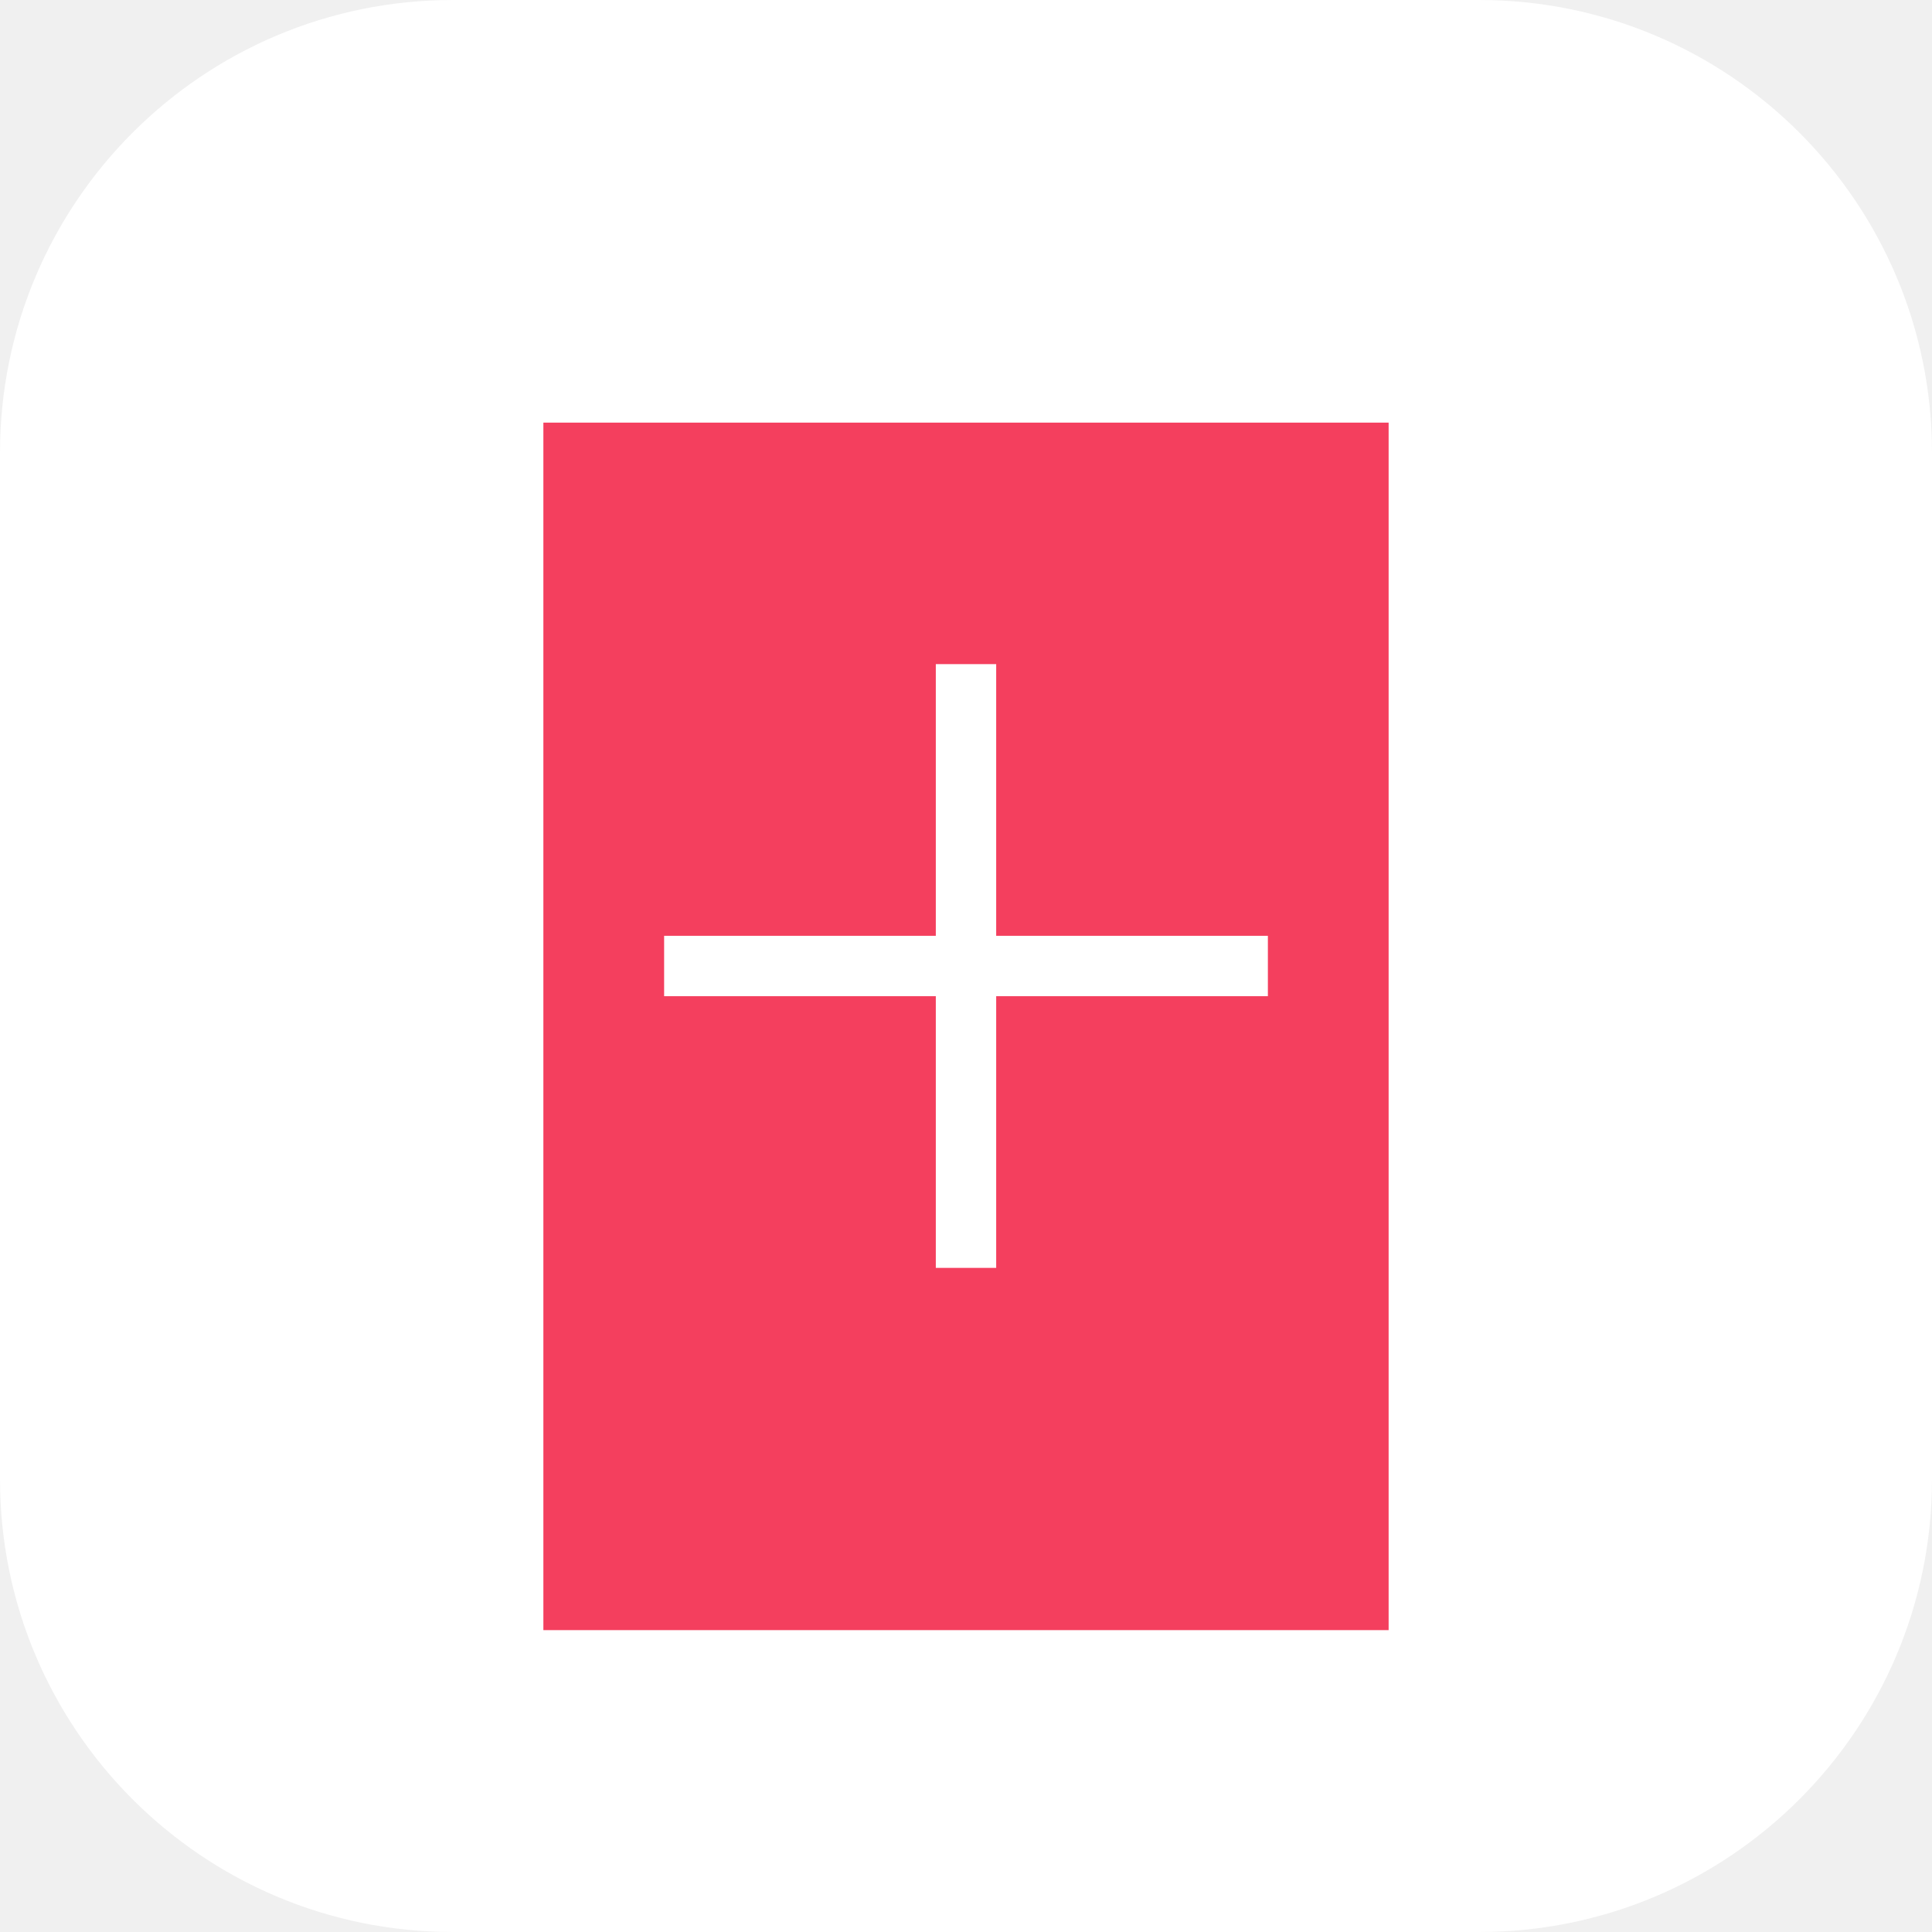
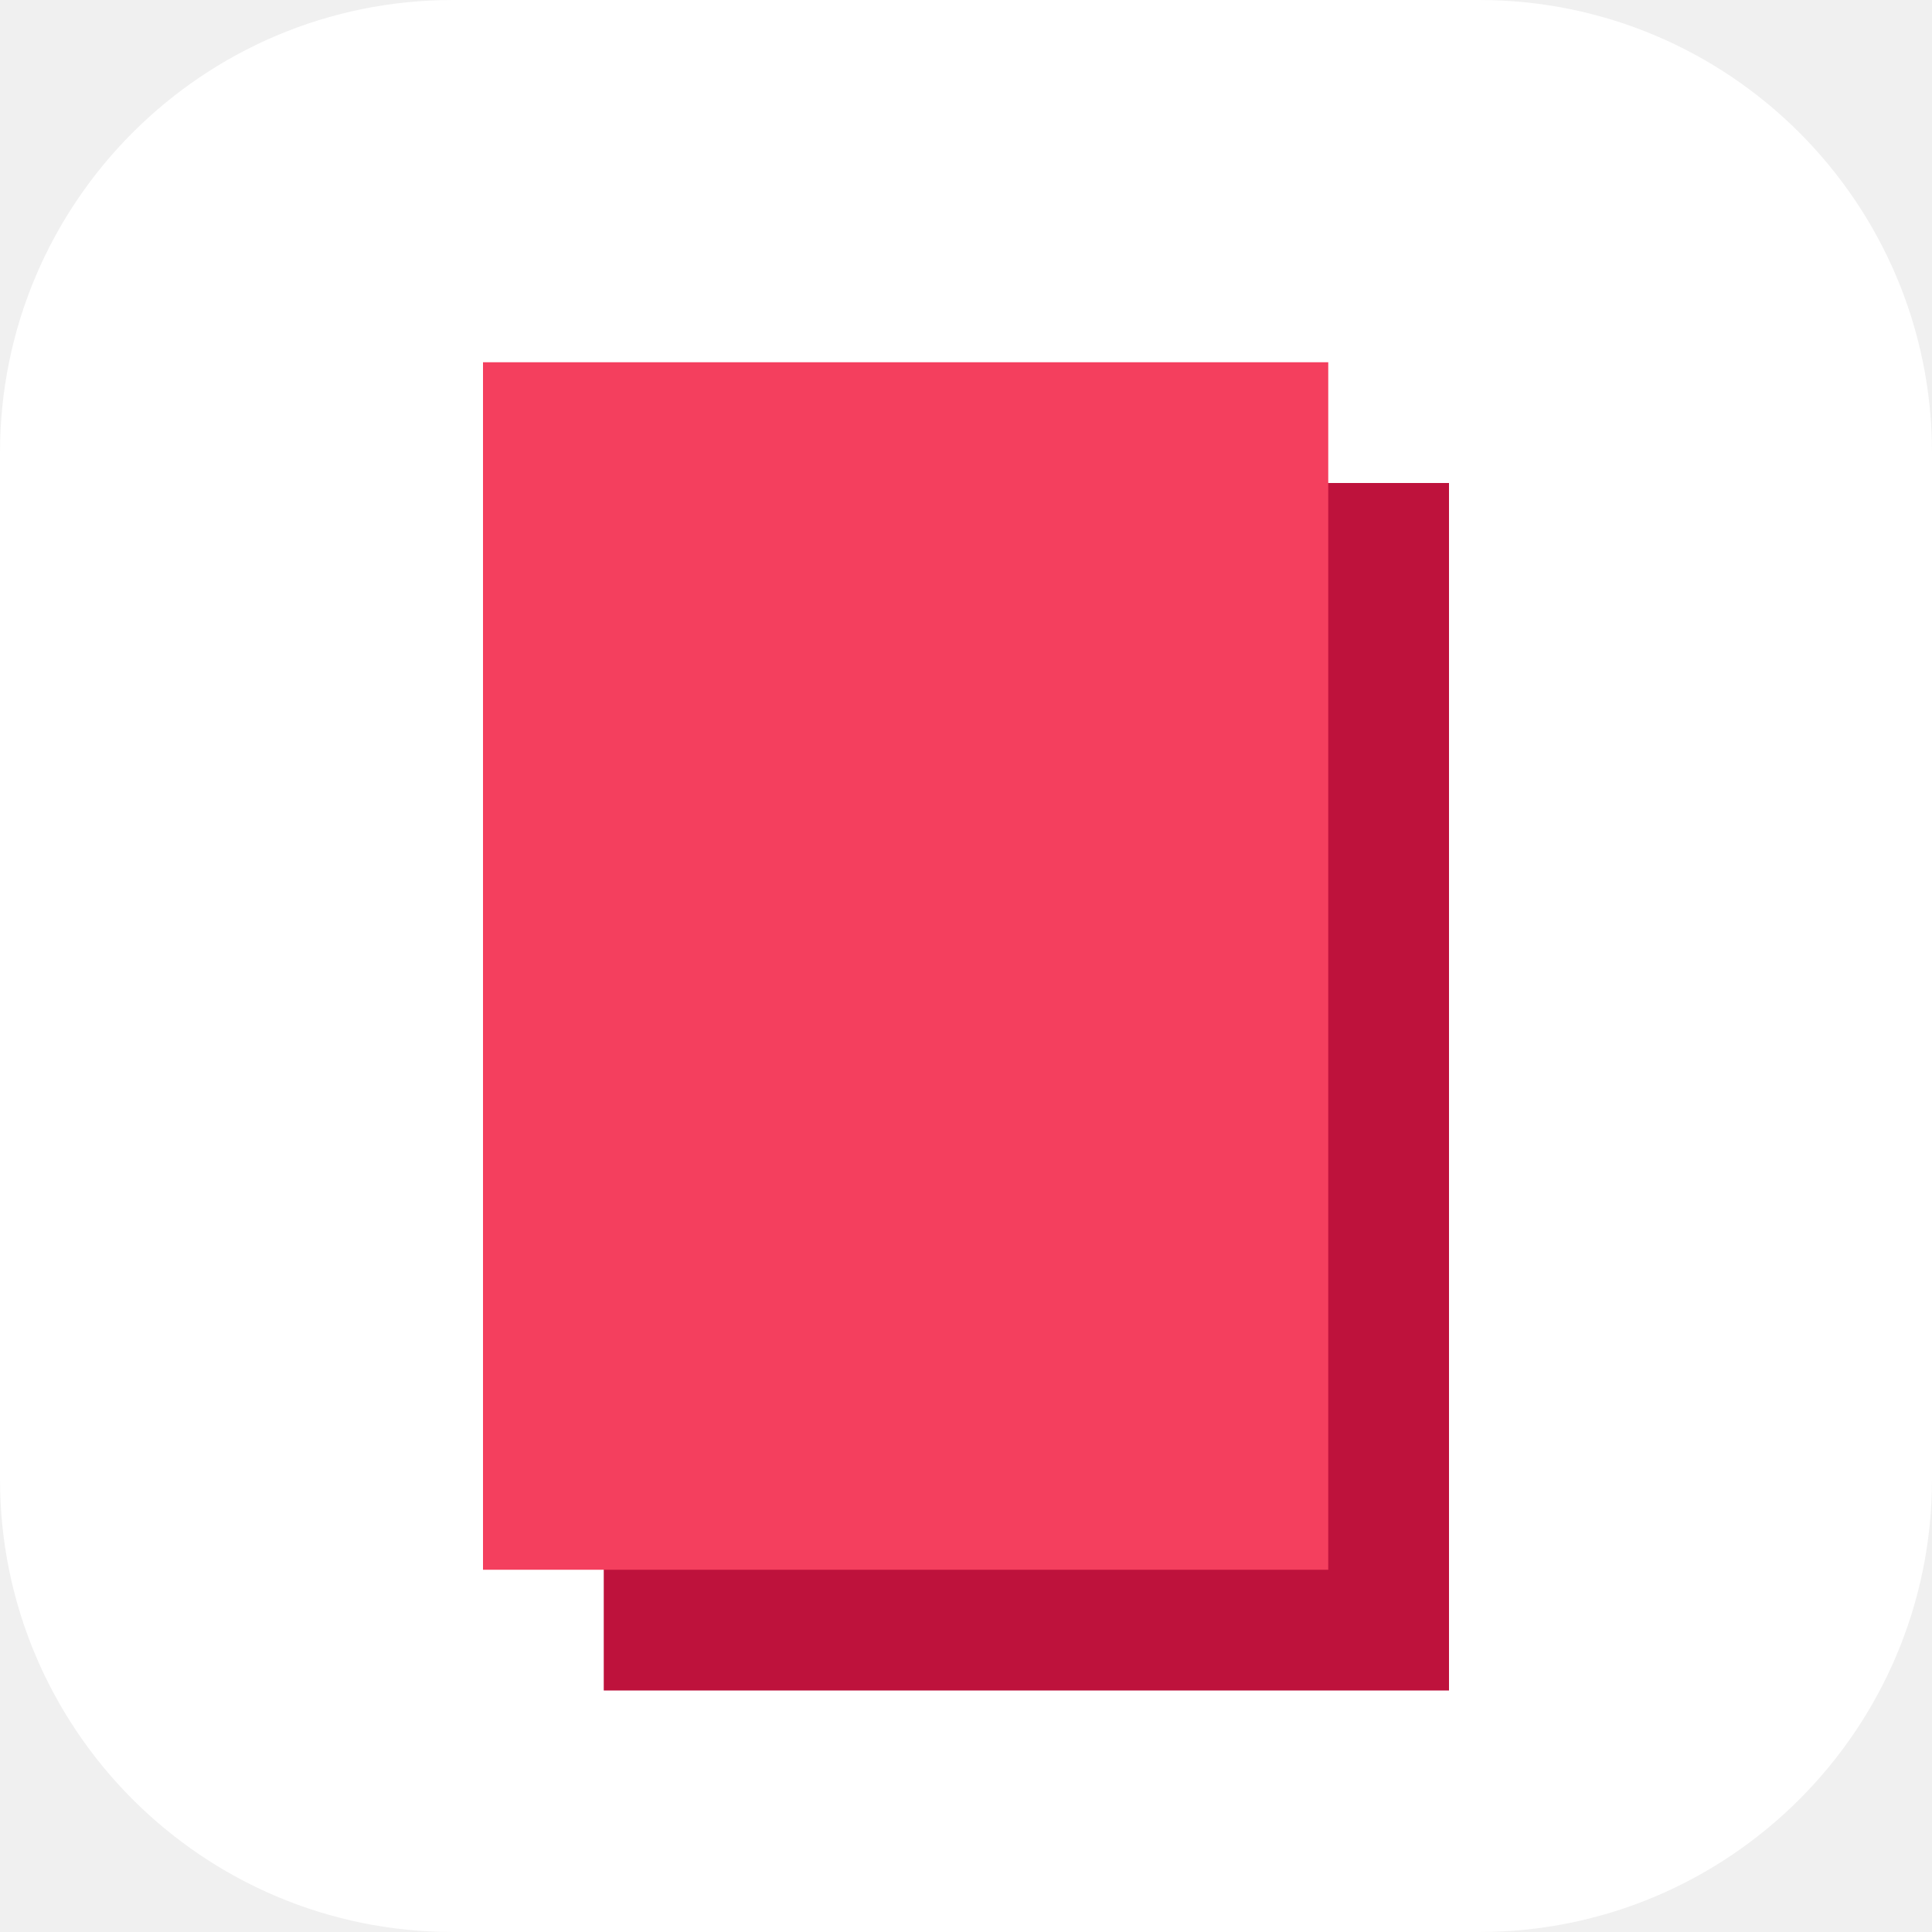
<svg xmlns="http://www.w3.org/2000/svg" width="512" height="512" viewBox="0 0 512 512" fill="none">
  <rect width="512" height="512" rx="120" fill="white" />
  <g transform="translate(64, 64) scale(16)">
-     <path d="M5 3H19V23H5V3Z" fill="#F43F5E" />
-     <path d="M12 7v10M7 12h10" stroke="white" strokeWidth="2.2" strokeLinecap="round" />
+     <path d="M6 4H20V24H6V4Z" fill="#BE123C" />
+     <path d="M4 2H18V22H4V2Z" fill="#F43F5E" />
  </g>
</svg>
